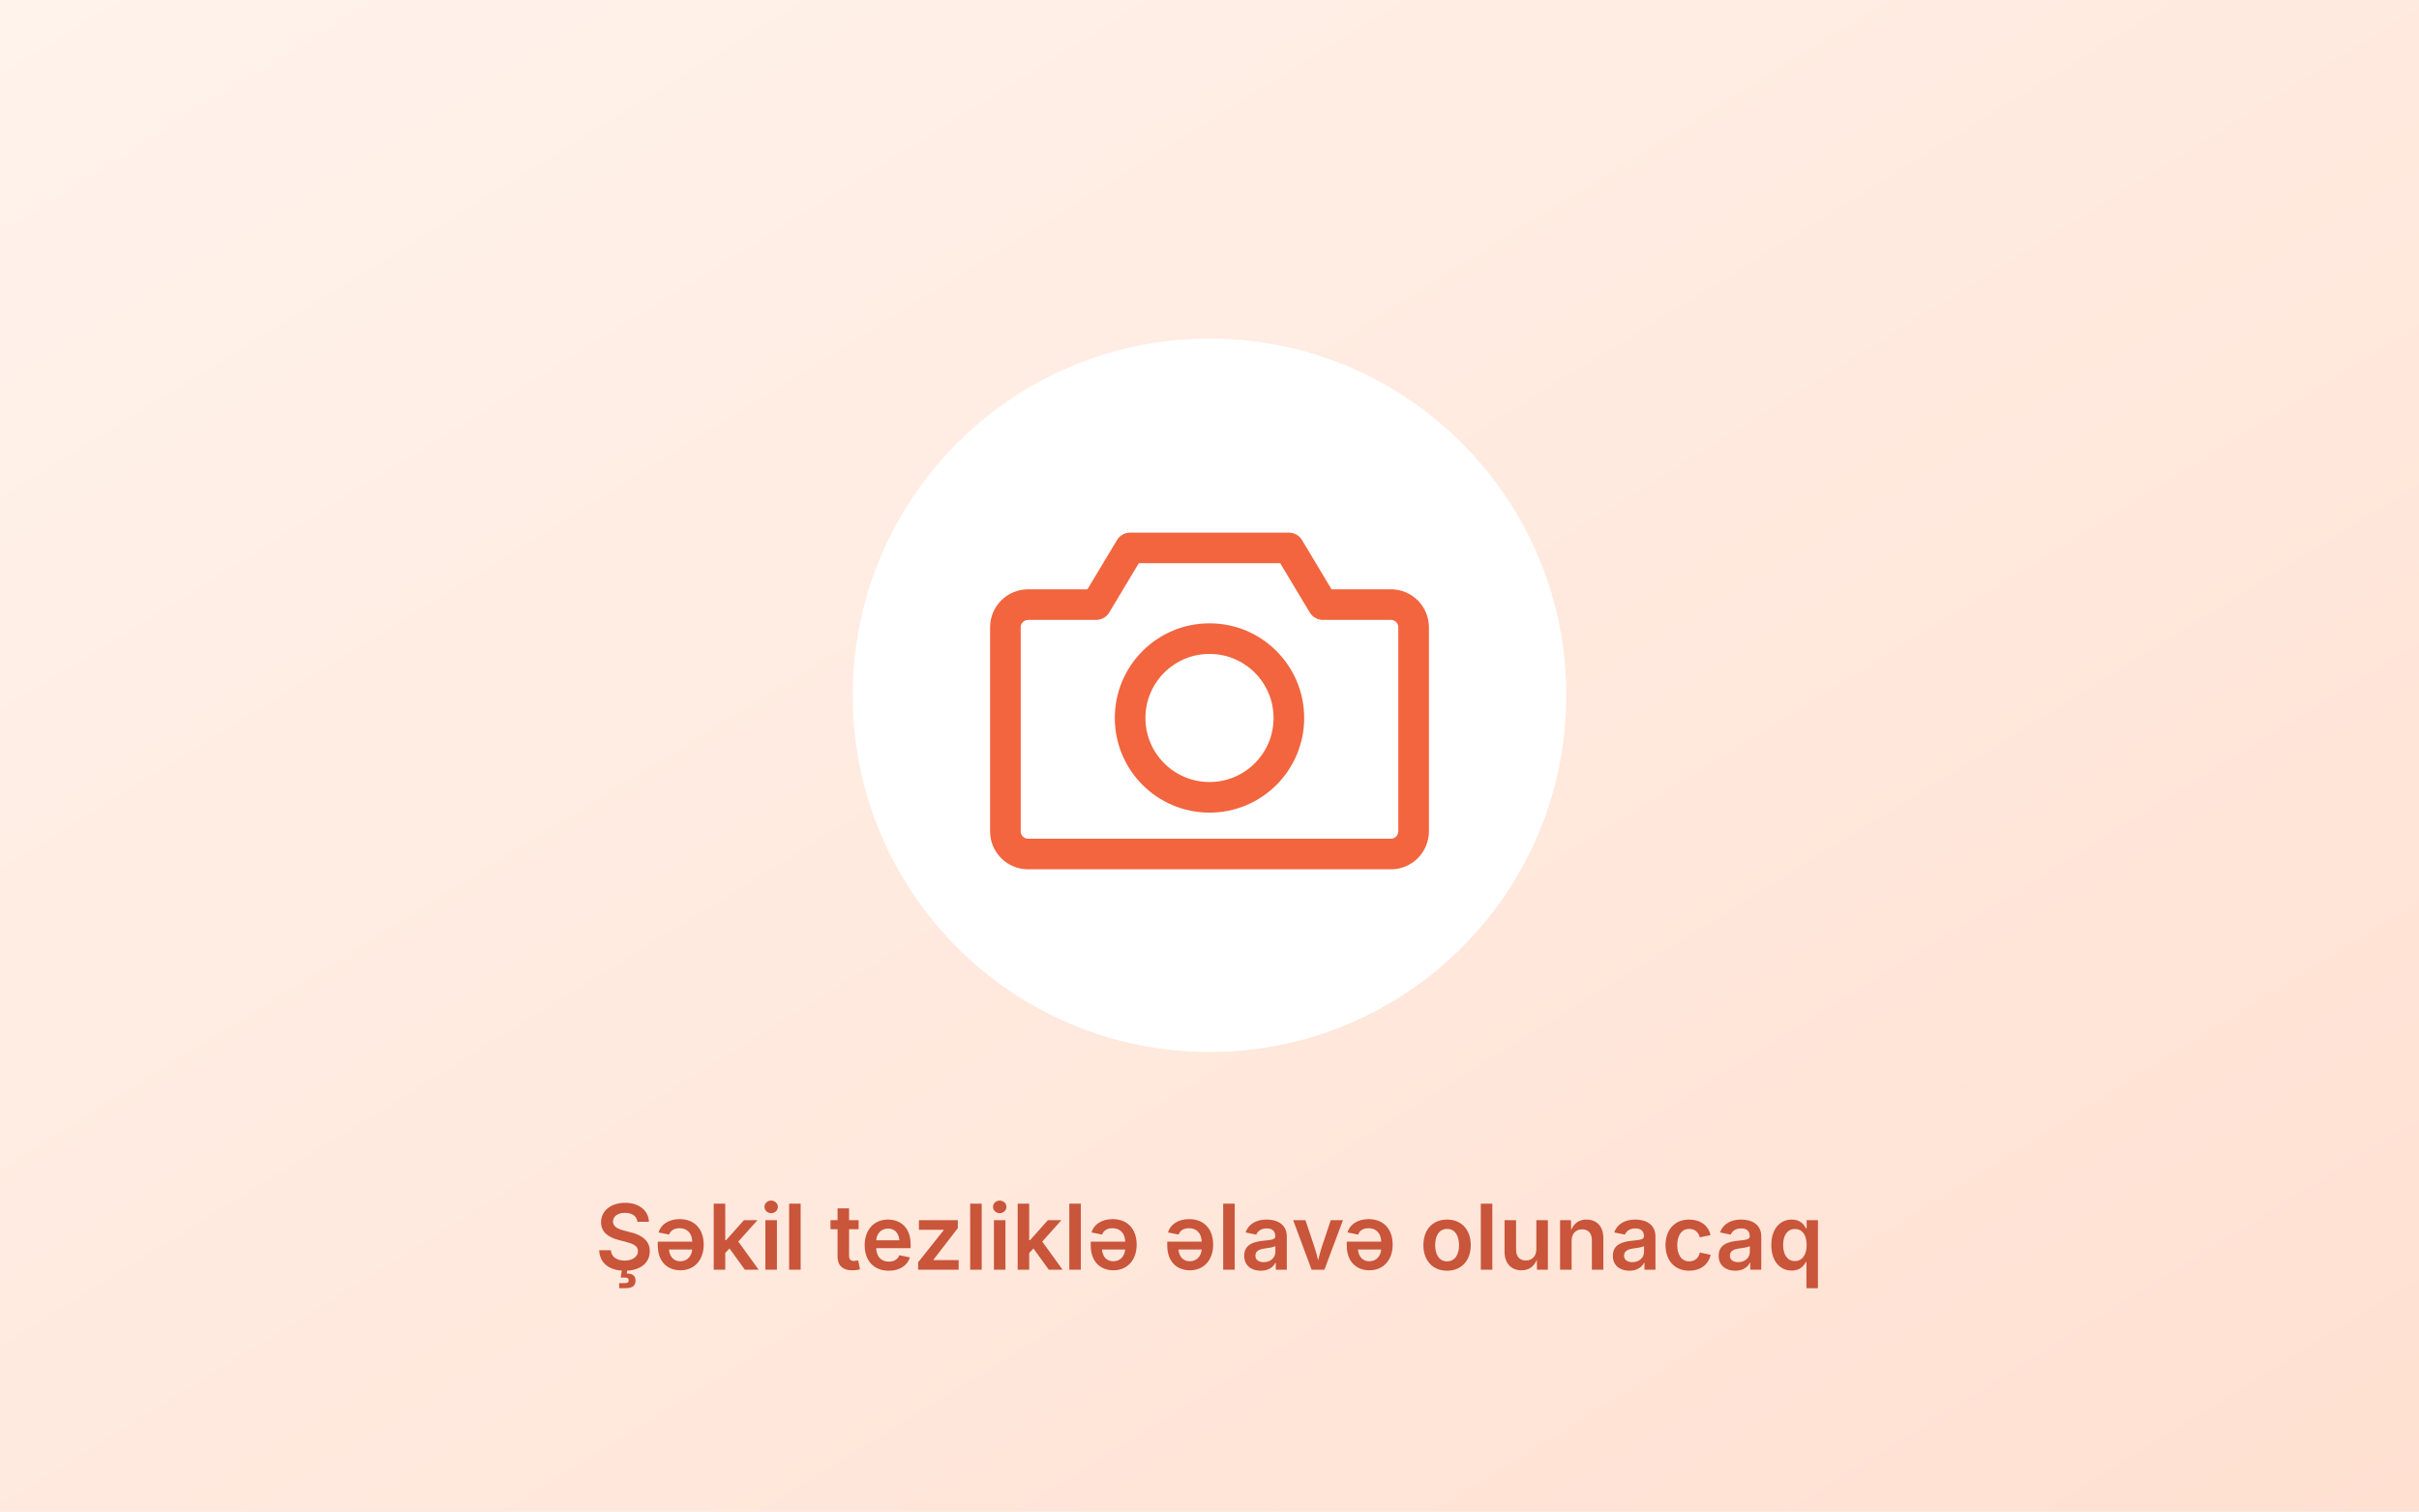
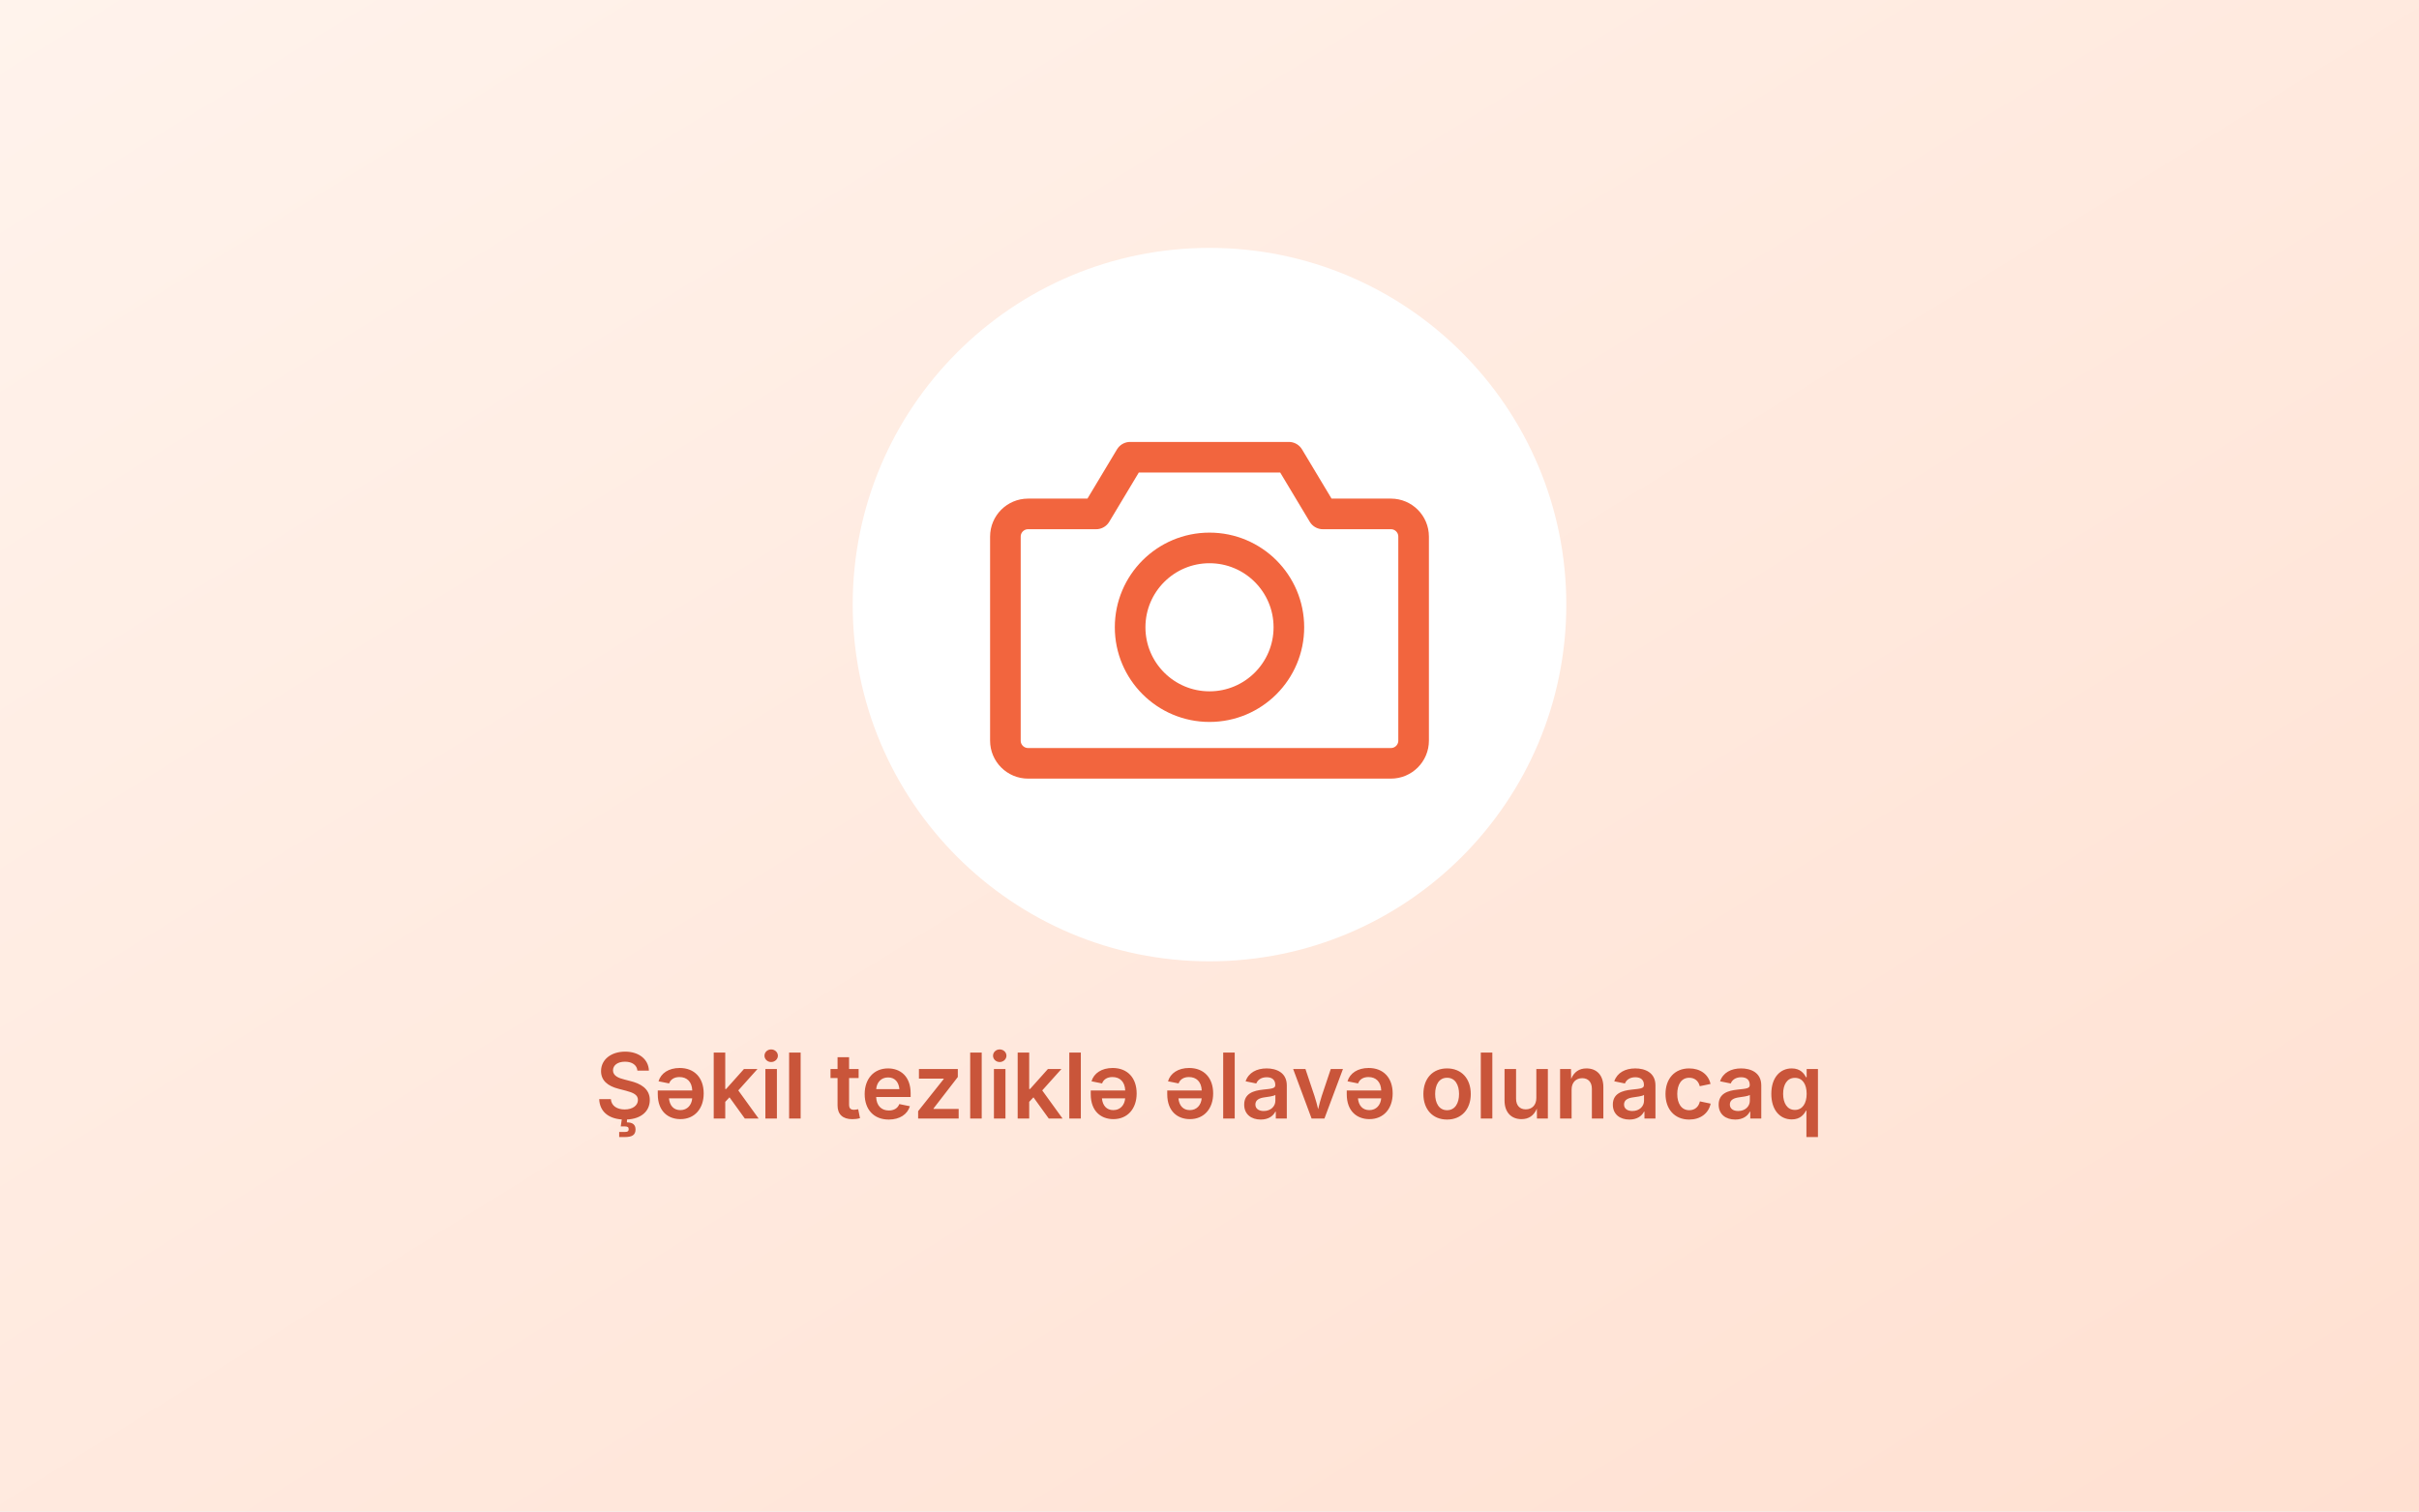
<svg xmlns="http://www.w3.org/2000/svg" viewBox="0 0 800 500" role="img" aria-label="Şəkil tezliklə">
  <defs>
    <linearGradient id="g" x1="0" y1="0" x2="1" y2="1">
      <stop offset="0" stop-color="#fff3ec" />
      <stop offset="1" stop-color="#ffe0d1" />
    </linearGradient>
  </defs>
  <rect width="800" height="500" fill="url(#g)" />
-   <circle cx="400" cy="230" r="118" fill="#fff" />
-   <g transform="translate(310 140) scale(7.5)" fill="none" stroke="#f2653e" stroke-width="1.35" stroke-linecap="round" stroke-linejoin="round">
+   <circle cx="400" cy="200" r="118" fill="#fff" />
+   <g transform="translate(310 110) scale(7.5)" fill="none" stroke="#f2653e" stroke-width="1.35" stroke-linecap="round" stroke-linejoin="round">
    <path d="M4 8h3l1.5-2.5h7L17 8h3a1 1 0 0 1 1 1v9a1 1 0 0 1-1 1H4a1 1 0 0 1-1-1V9a1 1 0 0 1 1-1Z" />
    <circle cx="12" cy="13" r="3.5" />
  </g>
-   <text x="400" y="420" text-anchor="middle" font-family="Inter,Arial,sans-serif" font-size="30" font-weight="600" fill="#c9553a">Şəkil tezliklə əlavə olunacaq</text>
+   <text x="400" y="370" text-anchor="middle" font-family="Inter,Arial,sans-serif" font-size="30" font-weight="600" fill="#c9553a">Şəkil tezliklə əlavə olunacaq</text>
</svg>
